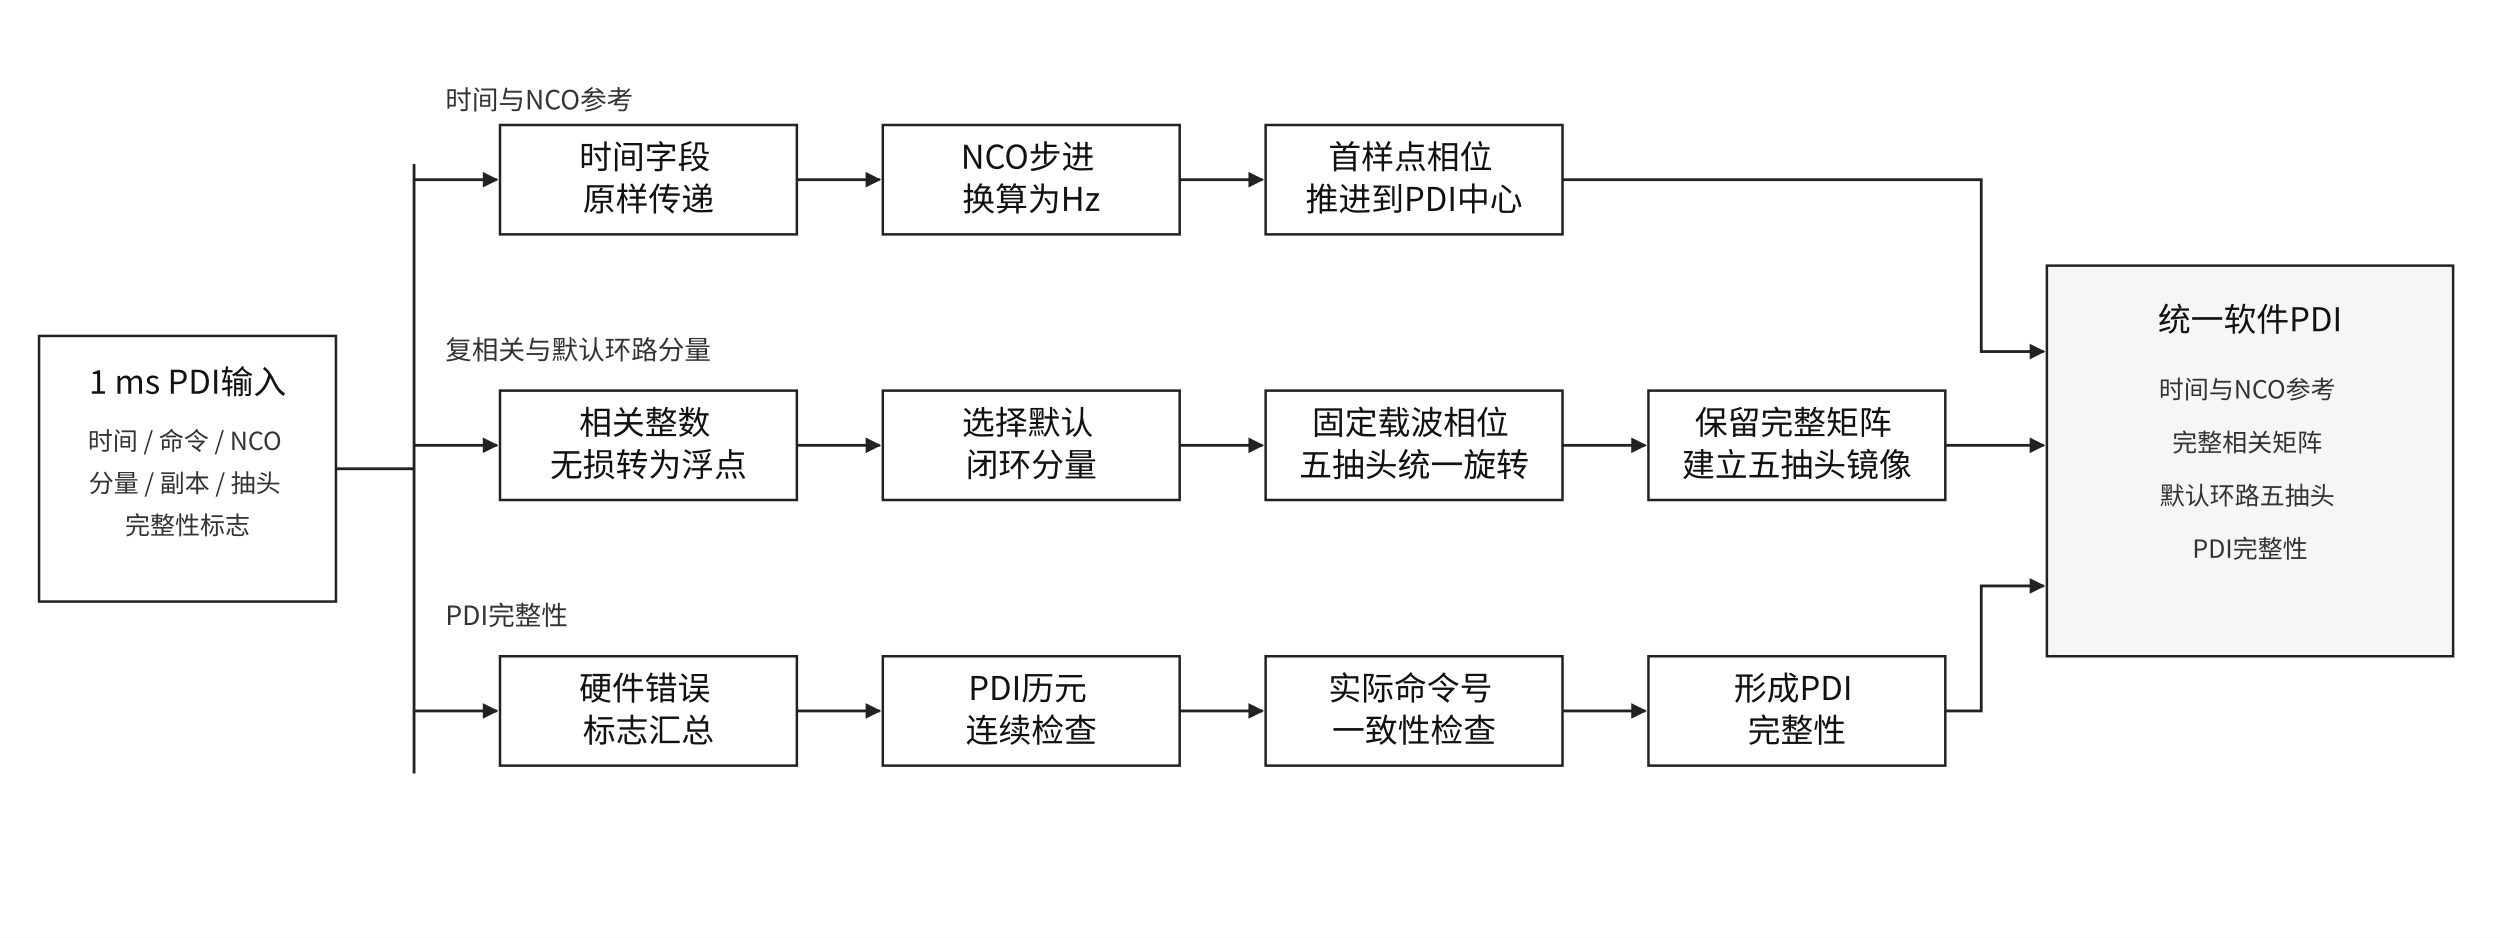
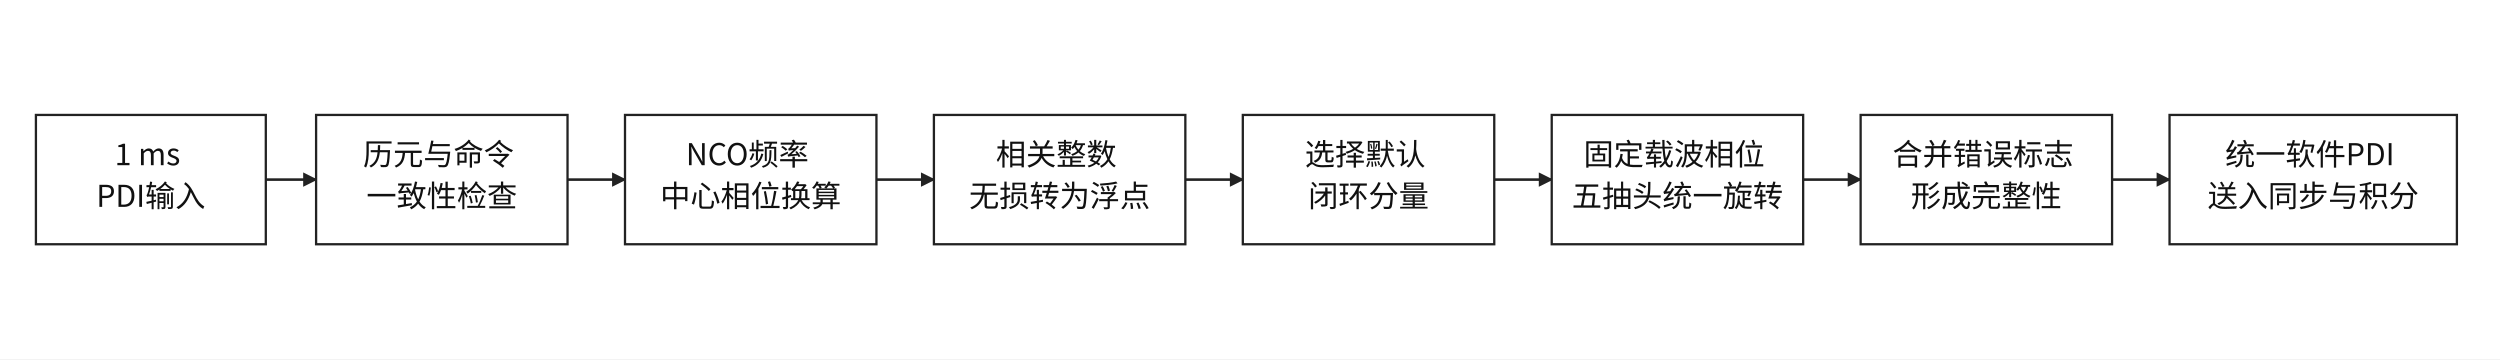
- <svg xmlns="http://www.w3.org/2000/svg" width="1600" height="600" viewBox="0 0 1600 600">
+ <svg xmlns="http://www.w3.org/2000/svg" width="1740" height="250" viewBox="0 0 1740 250">
  <defs>
    <marker id="arrow" markerWidth="10" markerHeight="10" refX="9" refY="5" orient="auto" markerUnits="userSpaceOnUse">
      <path d="M0,0 L10,5 L0,10 Z" fill="#222222" />
    </marker>
    <style>
      .box { fill: #ffffff; stroke: #222222; stroke-width: 1.6; }
-       .output { fill: #f6f6f6; stroke: #222222; stroke-width: 1.6; }
      .line { fill: none; stroke: #222222; stroke-width: 1.8; marker-end: url(#arrow); }
-       .trunk { fill: none; stroke: #222222; stroke-width: 1.8; }
      .text { font-family: "Noto Sans CJK SC", "Microsoft YaHei", sans-serif; font-size: 21px; fill: #111111; text-anchor: middle; }
-       .sub { font-family: "Noto Sans CJK SC", "Microsoft YaHei", sans-serif; font-size: 16px; fill: #333333; text-anchor: middle; }
-       .lane { font-family: "Noto Sans CJK SC", "Microsoft YaHei", sans-serif; font-size: 17px; fill: #333333; }
    </style>
  </defs>
-   <rect x="0" y="0" width="1600" height="600" fill="#ffffff" />
-   <rect class="box" x="25" y="215" width="190" height="170" />
-   <text class="text" x="120" y="252">
-     <tspan x="120">1 ms PDI输入</tspan>
+   <rect x="0" y="0" width="1740" height="250" fill="#ffffff" />
+   <rect class="box" x="25" y="80" width="160" height="90" />
+   <text class="text" x="105" y="115">
+     <tspan x="105">1 ms</tspan>
+     <tspan x="105" dy="29">PDI输入</tspan>
  </text>
-   <text class="sub" x="120" y="288">
-     <tspan x="120">时间 / 命令 / NCO</tspan>
-     <tspan x="120" dy="27">分量 / 副本 / 抽头</tspan>
-     <tspan x="120" dy="27">完整性标志</tspan>
+   <path class="line" d="M185,125 H220" />
+   <rect class="box" x="220" y="80" width="175" height="90" />
+   <text class="text" x="307.5" y="115">
+     <tspan x="307.5">历元与命令</tspan>
+     <tspan x="307.5" dy="29">一致性检查</tspan>
  </text>
-   <path class="trunk" d="M215,300 H265 M265,105 V495" />
-   <text class="lane" x="285" y="70">时间与NCO参考</text>
-   <path class="line" d="M265,115 H318" />
-   <rect class="box" x="320" y="80" width="190" height="70" />
-   <text class="text" x="415" y="108">
-     <tspan x="415">时间字段</tspan>
-     <tspan x="415" dy="27">原样传递</tspan>
+   <path class="line" d="M395,125 H435" />
+   <rect class="box" x="435" y="80" width="175" height="90" />
+   <text class="text" x="522.5" y="115">
+     <tspan x="522.5">NCO频率</tspan>
+     <tspan x="522.5" dy="29">中心相位换算</tspan>
  </text>
-   <path class="line" d="M510,115 H563" />
-   <rect class="box" x="565" y="80" width="190" height="70" />
-   <text class="text" x="660" y="108">
-     <tspan x="660">NCO步进</tspan>
-     <tspan x="660" dy="27">换算为Hz</tspan>
+   <path class="line" d="M610,125 H650" />
+   <rect class="box" x="650" y="80" width="175" height="90" />
+   <text class="text" x="737.5" y="115">
+     <tspan x="737.5">相关整数</tspan>
+     <tspan x="737.5" dy="29">无损转为浮点</tspan>
  </text>
-   <path class="line" d="M755,115 H808" />
-   <rect class="box" x="810" y="80" width="190" height="70" />
-   <text class="text" x="905" y="108">
-     <tspan x="905">首样点相位</tspan>
-     <tspan x="905" dy="27">推进到PDI中心</tspan>
+   <path class="line" d="M825,125 H865" />
+   <rect class="box" x="865" y="80" width="175" height="90" />
+   <text class="text" x="952.5" y="115">
+     <tspan x="952.5">选择默认</tspan>
+     <tspan x="952.5" dy="29">闭环分量</tspan>
  </text>
-   <path class="line" d="M1000,115 H1268 V225 H1308" />
-   <text class="lane" x="285" y="230">复相关与默认环路分量</text>
-   <path class="line" d="M265,285 H318" />
-   <rect class="box" x="320" y="250" width="190" height="70" />
-   <text class="text" x="415" y="278">
-     <tspan x="415">相关整数</tspan>
-     <tspan x="415" dy="27">无损转为浮点</tspan>
+   <path class="line" d="M1040,125 H1080" />
+   <rect class="box" x="1080" y="80" width="175" height="90" />
+   <text class="text" x="1167.5" y="115">
+     <tspan x="1167.5">固定载波相位</tspan>
+     <tspan x="1167.5" dy="29">五抽头统一旋转</tspan>
  </text>
-   <path class="line" d="M510,285 H563" />
-   <rect class="box" x="565" y="250" width="190" height="70" />
-   <text class="text" x="660" y="278">
-     <tspan x="660">选择默认</tspan>
-     <tspan x="660" dy="27">闭环分量</tspan>
+   <path class="line" d="M1255,125 H1295" />
+   <rect class="box" x="1295" y="80" width="175" height="90" />
+   <text class="text" x="1382.5" y="115">
+     <tspan x="1382.5">合并错误标志</tspan>
+     <tspan x="1382.5" dy="29">形成完整性</tspan>
  </text>
-   <path class="line" d="M755,285 H808" />
-   <rect class="box" x="810" y="250" width="190" height="70" />
-   <text class="text" x="905" y="278">
-     <tspan x="905">固定载波相位</tspan>
-     <tspan x="905" dy="27">五抽头统一旋转</tspan>
-   </text>
-   <path class="line" d="M1000,285 H1053" />
-   <rect class="box" x="1055" y="250" width="190" height="70" />
-   <text class="text" x="1150" y="278">
-     <tspan x="1150">保留完整矩阵</tspan>
-     <tspan x="1150" dy="27">建立五抽头镜像</tspan>
-   </text>
-   <path class="line" d="M1245,285 H1308" />
-   <text class="lane" x="285" y="400">PDI完整性</text>
-   <path class="line" d="M265,455 H318" />
-   <rect class="box" x="320" y="420" width="190" height="70" />
-   <text class="text" x="415" y="448">
-     <tspan x="415">硬件错误</tspan>
-     <tspan x="415" dy="27">标志汇总</tspan>
-   </text>
-   <path class="line" d="M510,455 H563" />
-   <rect class="box" x="565" y="420" width="190" height="70" />
-   <text class="text" x="660" y="448">
-     <tspan x="660">PDI历元</tspan>
-     <tspan x="660" dy="27">连续检查</tspan>
-   </text>
-   <path class="line" d="M755,455 H808" />
-   <rect class="box" x="810" y="420" width="190" height="70" />
-   <text class="text" x="905" y="448">
-     <tspan x="905">实际命令号</tspan>
-     <tspan x="905" dy="27">一致性检查</tspan>
-   </text>
-   <path class="line" d="M1000,455 H1053" />
-   <rect class="box" x="1055" y="420" width="190" height="70" />
-   <text class="text" x="1150" y="448">
-     <tspan x="1150">形成PDI</tspan>
-     <tspan x="1150" dy="27">完整性</tspan>
-   </text>
-   <path class="line" d="M1245,455 H1268 V375 H1308" />
-   <rect class="output" x="1310" y="170" width="260" height="250" />
-   <text class="text" x="1440" y="212">
-     <tspan x="1440">统一软件PDI</tspan>
-   </text>
-   <text class="sub" x="1440" y="255">
-     <tspan x="1440">时间与NCO参考</tspan>
-     <tspan x="1440" dy="34">完整相关矩阵</tspan>
-     <tspan x="1440" dy="34">默认环路五抽头</tspan>
-     <tspan x="1440" dy="34">PDI完整性</tspan>
+   <path class="line" d="M1470,125 H1510" />
+   <rect class="box" x="1510" y="80" width="200" height="90" />
+   <text class="text" x="1610" y="115">
+     <tspan x="1610">统一软件PDI</tspan>
+     <tspan x="1610" dy="29">送入同步与积分</tspan>
  </text>
</svg>
